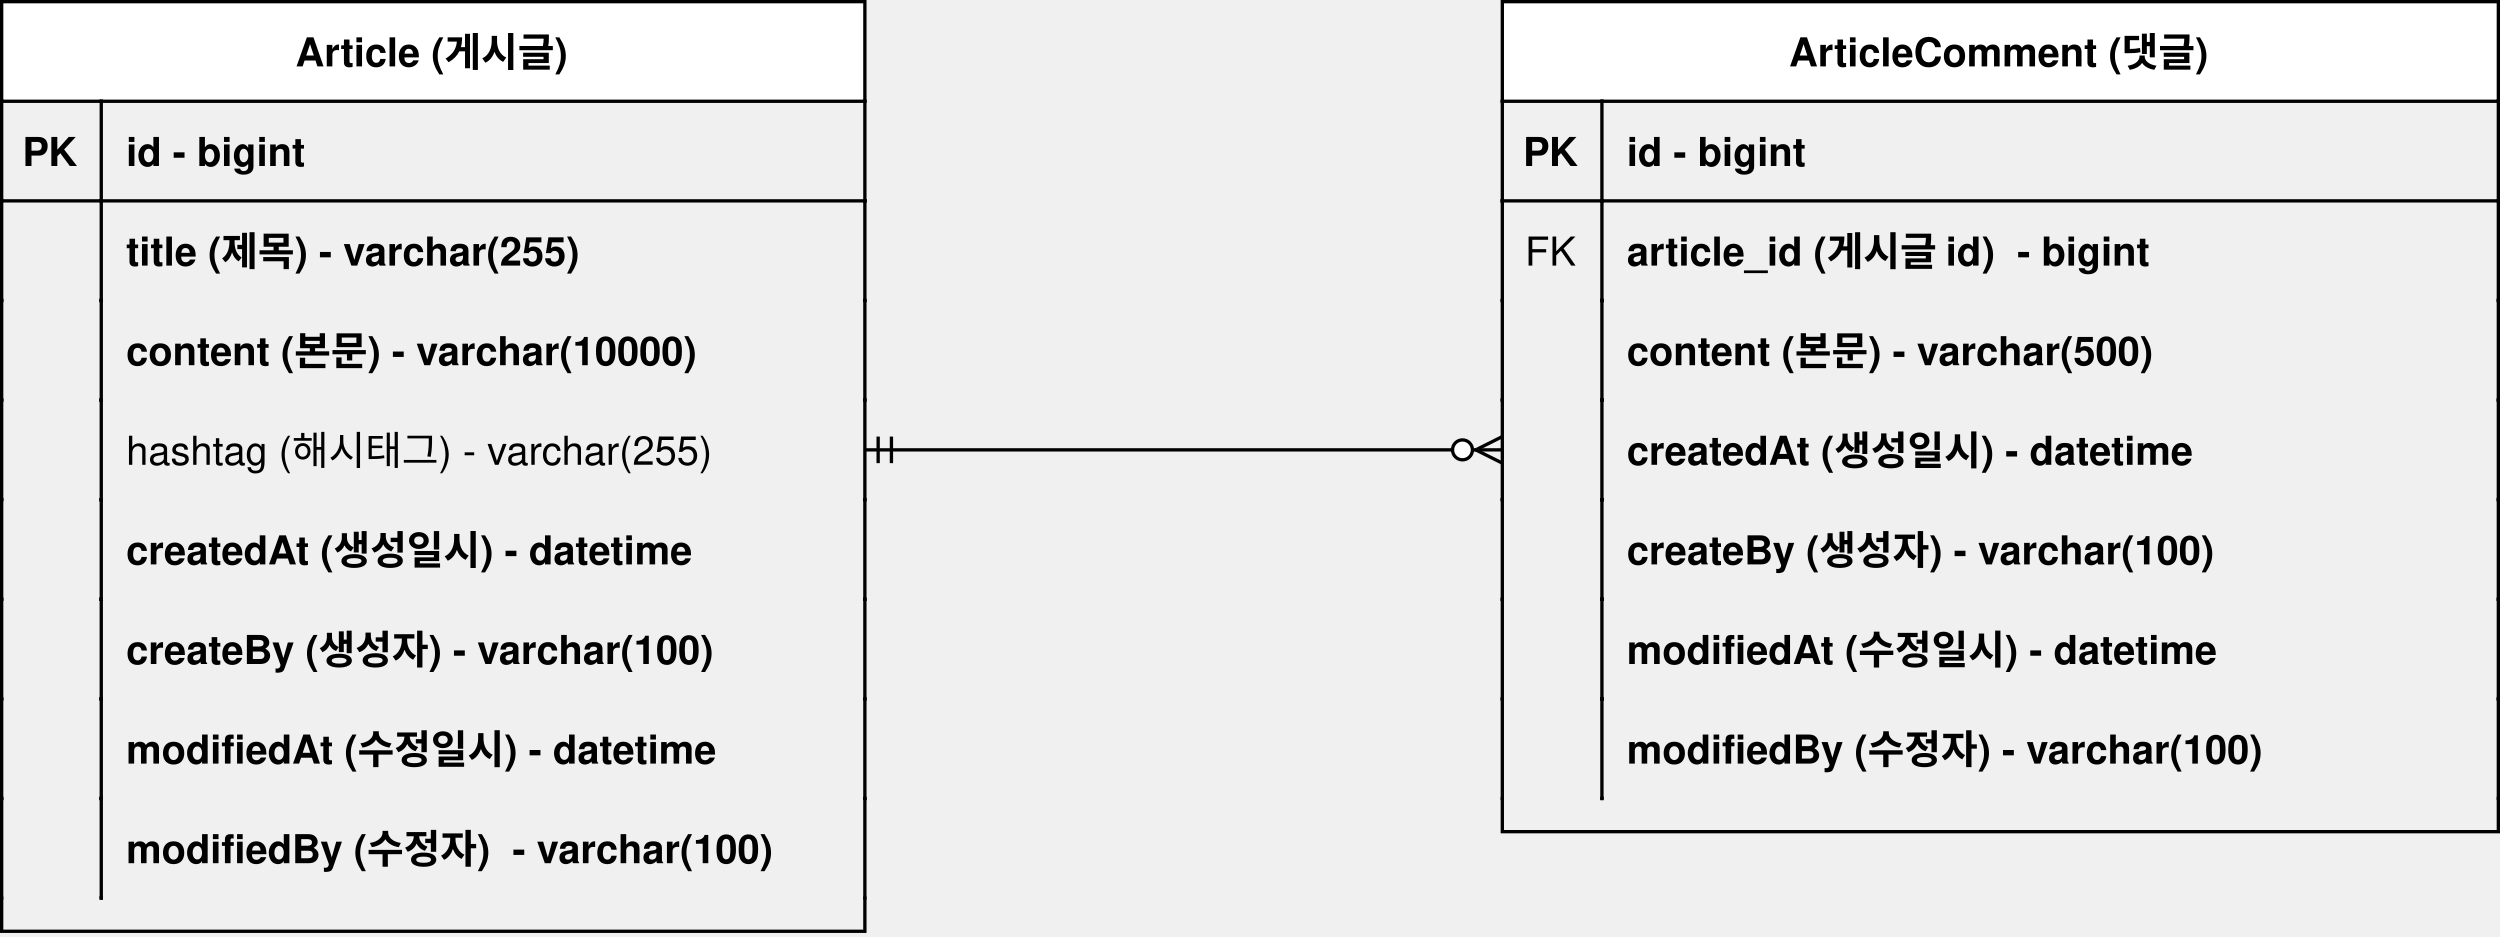
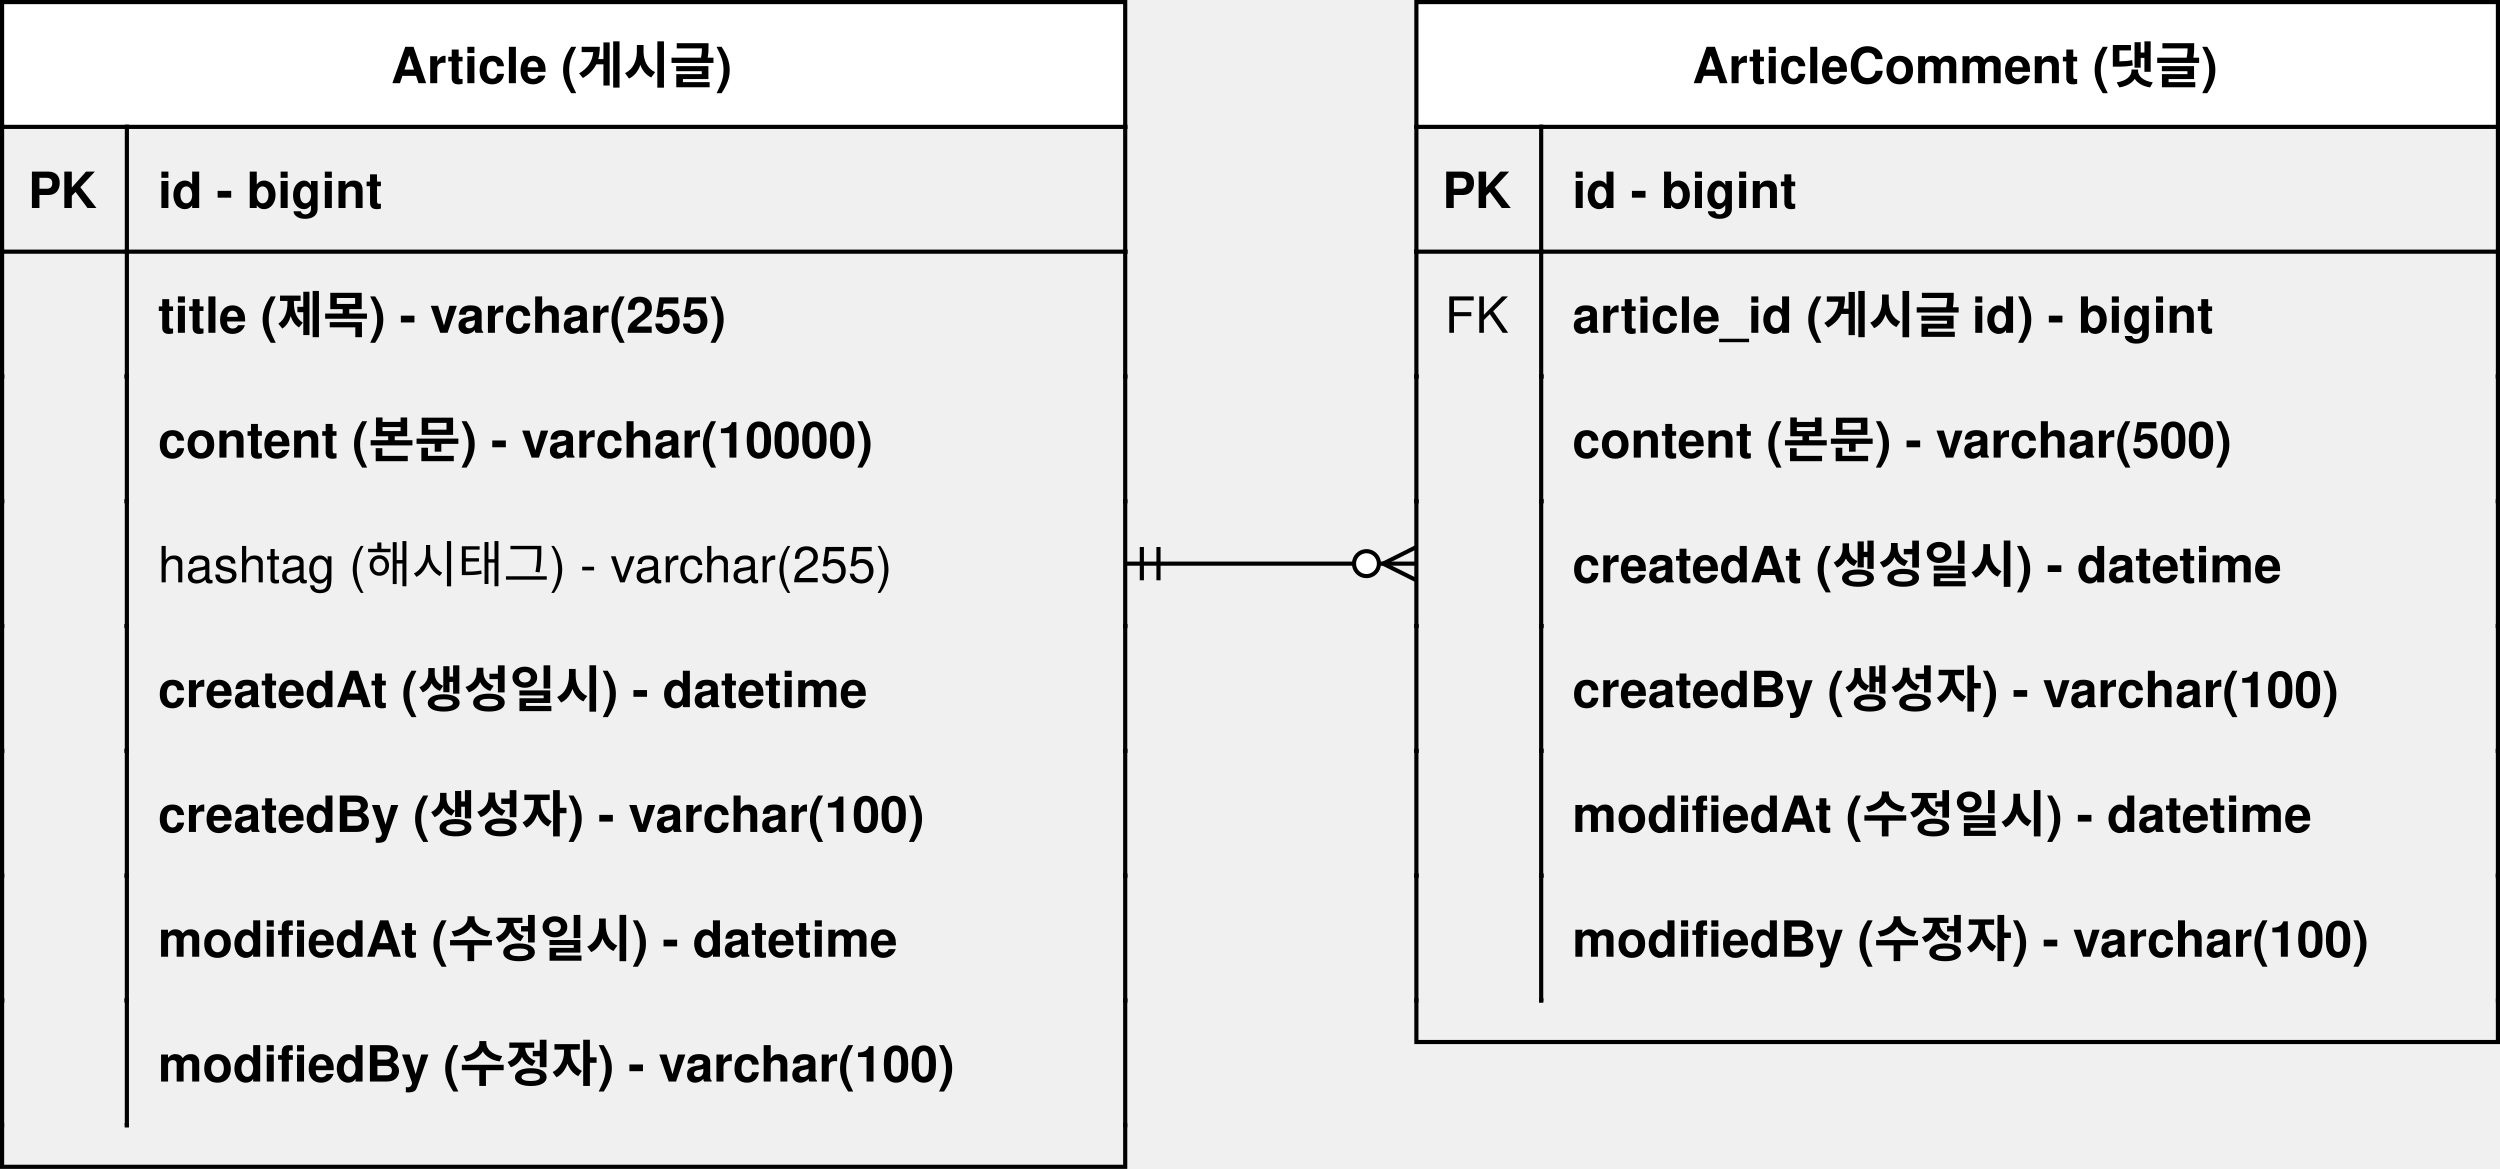
- <svg xmlns="http://www.w3.org/2000/svg" version="1.1" width="753px" height="282px" viewBox="-0.5 -0.5 753 282" content="&lt;mxfile host=&quot;app.diagrams.net&quot; modified=&quot;2022-10-15T13:24:13.836Z&quot; agent=&quot;5.0 (Windows NT 10.0; Win64; x64) AppleWebKit/537.36 (KHTML, like Gecko) Chrome/105.0.0.0 Safari/537.36&quot; etag=&quot;ftw4WMm5J3xxnxWWHRE6&quot; version=&quot;20.4.1&quot; type=&quot;github&quot;&gt;&lt;diagram id=&quot;R2lEEEUBdFMjLlhIrx00&quot; name=&quot;Page-1&quot;&gt;7Z1tb5s6FMc/jaXtRSsCISUvA0k3aa22m03a9mpyg0OsCzgy7prs018bbCBxkkFvHhpgyip8MAdyzh9++IBbYHnR6gOFy8Uj8VEITMNfAWsMTPPOGvCfwrDODD3DlpaAYl/aCsNX/AepjtL6jH2UbHRkhIQMLzeNMxLHaMY2bJBS8rLZbU7Czb0uYYA0w9cZDHXrd+yzRWZ1bKOwf0Q4WKg99wy5JoKqszQkC+iTlw0TWrF7EjN5iF8QjWCMYsbXPEL6L6LAniwYE990BMx7/pmL3rcBIUGI4BIntzMScfMs4V3u5zDCoYhzyZErHfHdWRNgeZQQli1FKw+FIlcqDdkx3e9Zm8eBCr8VNvj100fTp4/h8PHG/DxN1v740z830stvGD7L+I4owzMebNN4ByYj4JrA8cDEA44Lhl5qcYBjvJchZGuVFx7NpVhk8EmY3IRByqR8LIMbuCAYxDH/7ta4l7bDEC4TnHbPLAsc+g9wTZ6ZcqRa7hyvkD/N1CP6ciE9cGeiKZyLPHyVByNWwxAHMV+e8eCIPboUJfxYHmDCZA89fCoWiDK0KplkOD8gEiFG17yLXGtJ1chTSUnwpZClOZC2RUmSpiONUOosyD0X6eMLMoM1smlq2TycpqmQv7sgFP8RyQllMMupS9svOAq5fj8i6G+ZXJJeSNIU4DD0SEhEfmMSIy3FopNPyfIbpAFi0rAkWJ5vtss/PDKecWsDmx+rx9u9os0/ojtlHokTRrmUhA/EM/qCRFZdRpbSaYjmyj+VcRfLT4Qxfnruy//BE+TvolhviuJvKrBOJQJLE8GXT3tlwL8/wzCc8is1jIMwS1p64YZF0nZkdmes8/huB3777CQ8nPMwvfYusO+juHo+zMr5KCXAqhl/6ayISm1vMOSXnRgyfoI8x36iJTU/ztfnua/lmXc3jRv+/wkH4uy4bNLVJTjr6yZLOMNx8JBtOdhShX0uVWxdustn6XFV8lZkYndMqMQE44RMGFyaCYPqIjjPxQH5WPn7n0CwKyej6UC405LMMFN38h4YGekNvAtGIzAavpeo+A3pbAHpO9O299/TvxFg7FLJ5q3FsSXTOlo4HS0uTovhpWkxbC4tnMrJaDotVD2vlGVRocmqXe8EJ1xL1HoEMDy+sA2MnsH/tQYZ1XXTOmT09Bpix4xzM6NnXhoavRrFx2ujRq96PhqPDb28uIDJgsEgw8YYDG3g9ktPDMbAsdSjg7sdILnWkcfxtdM6dJi6mDp0nB0dVZ9bnQwdpl7Kbgw6col36DD1UvSMIr5Lf8RUkUqgYpwu9AE/l/gCb7rFA2gFD59vxnCErhEcrxl/1JBR+yhSo7rdUeRUFHEuThG9/t0cigwq56PxFNFL1BlF3PUBiEzA0MjY4ZlgVC5iXeXY41UIqa6h9iGkRsm7Q8iJEJK/Ynq5V6f0mnhzEDKsnI+mI8TSK9YR8fEcb4xEHDB01HNzuxuJvEJHrcOIVaMG3mHkVBjpXxwjNcqa14aRXOIdRiy9bKkwUhqL6BjJxiLpOARoz9RbMxypIaT2cUSvlMppOR6JotIrGg6Xk9VNyimrpO9IYe2flWMZO9Kcdzw+Drr6ZLW7ghrTcqzq73Dun5ezUwenuyvQ65NNmphjdSXKPBR6ibK9U3Nq6OIA5++Oy/kq7s4hlK7sePTxYn0y7Jidc14yqAFrSQb3lybDEUeMXeExT7ReeITZff2vFBCHZtynvjeHjdfBkqMNGI9SeGwmSPpd4fENgGTHxJ0zg6TBhcdc4h1G+nrhsdbUHbtFZcYasmkfNbrZnm+AGrum7pwZGw2e8NnvZnzm0953zPjs3r8+uoxahxG7mwD6FjBS9UHXyTBi1xiEXhtG7OrPIRuPEX2QWesF7Ha+7lBDQO0DSI35fx1ATgaQHTN4zgyQGr+r7uoA0q+cj8YDRH8fpnv9ujJHquuofRypMQOw48ipOLJrGs+ZOVKjrnl1HLmrnI/Gc0QvW9Z4/7rFQ5HqEmodQgYVahjID5CKOY80ZuspCiHDJJ4Ua7LMZAzpmYIyLArl6Y9ifyT+EgZvTqZ/ECXfyCOM14o8xboIxv7nVEpUfGOk6MP3Stc/yo2fonFrq+Z4VV45VohCK8x+qIPgy6WteKvYSDTUNrqopM4S8kxn6EAs1W8+Yop3+zqq4qoIbNUrWm8XUXIjTRPyG20c8AFVfiHpizRK76bys95qKxfZd5dbFSrUHFlbjnrbjrLYaI7+LmfeLP50SNa9+Hsv1uQ/&lt;/diagram&gt;&lt;/mxfile&gt;" resource="https://app.diagrams.net/#HIamAnjaehyun%2Ffastcampus-project-board%2Ffeature%252F%252311-db%2Fdocument%2Fproject-board-erd.svg">
+ <svg xmlns="http://www.w3.org/2000/svg" version="1.1" width="601px" height="281px" viewBox="-0.5 -0.5 601 281" content="&lt;mxfile host=&quot;app.diagrams.net&quot; modified=&quot;2022-06-10T20:19:47.176Z&quot; agent=&quot;5.0 (Macintosh; Intel Mac OS X 10_15_7) AppleWebKit/537.36 (KHTML, like Gecko) Chrome/102.0.0.0 Safari/537.36&quot; etag=&quot;6nq5_vmQVdwNvFOM3YRr&quot; version=&quot;19.0.2&quot; type=&quot;github&quot;&gt;&lt;diagram id=&quot;nw2AT35q7KIKT2sMorP4&quot; name=&quot;Page-1&quot;&gt;7Z1dc5s4FIZ/DTPtRTp8GH9cGuy2M013u06n273aUYxsaxaQR1YSO79+JZAAW9iF1MExKJNM0EHIcM4LDzpI2HD8aPuJgPXqKw5gaNhmsDWciWHbVs/us3/cskstQ9NKDUuCAlEpN9yhZyiMprA+oABu9ipSjEOK1vvGOY5jOKd7NkAIftqvtsDh/qeuwRIqhrs5CFXr3yigK3EU9iC3f4ZouZKfbPVH6ZoIyMriSDYrEOCngsmZGo5PMKbpUrT1YcidJ/2SbvfxyNpsxwiMaZUNPv9388f8+ceX9e14Gsz69Mtfg5sbN23lEYQP4oDHhKI5O3rbfGdMx4ZnG0PfmPrG0DNGfmIZGkPzvTgmupOOYoe35osU3HOTt6GAUBFPx2QGFiEKUAwJM1hJOQzBeoOS6qllhcLgFuzwA5UNyZK3QFsYzNJw8rossresMV7kjS9Y43diZ/hqEKJlzJbnzDn8Ez0CN2xfbsGGihqq+4RHHyGhcFswCXd+gjiClOxYFbnWFKHdSbWL8lOuFHsgbKuCSthZIBQq1LnM2s4DyBZEDGvEs6/E83SgZlyR3goT9MzDEwp3FoOXlJ9QFIKYSR0EByYPJ6d2EgQUhj4OMY9wjGOoBJlXCghefwdkCakwrDGKaeIH12O/zDO++cE1XLavPitbeZn98uqE+jjeUMLExNuALKZPkMfVo3gtGg3hQrZPhN/58j2mFEdHFXDyFPm1LIQMnIoqcF5LBANFBN++HJUBO36KQDhjF08QL8M0aMm1FORBK4lsqa8z/x46/vD8xMydizC5HK5QEMC4ejz6leNRCIBT0/+isdwrtVsDIbvwxICyE+QhDjZKULP9fHmch0qcWXXbvGF/92jJz47LBl1ehNO63mYN5ihe3qZb9g9U4Taliu3xs7R3VpVUaq4BmYw0EyoxwXxFJvQvzQR5P11FBc1cHWCAZHu/SYRR5Wi0nQiWpUSZIirv5n1jbCY38Z4xHhvj0XsBi0dA5itA3tmue/y+/o0go0wm+zcX59ZM53hh2RoYFwfG6OLAcNoLjEzhmhhWTwkzT9Rw/yXM8AzP4SkfzgyfLRwywzLZT2eoUUM43cOGmkvU2GgaG5Z9cW7USEFeHTeqx6P13FCTjCuwWVGwTLkxMUau4fUKTw4mxtCRjxAGJSS51t7H+bXTOXTYardVo6NxdLiXRoeMehvRUePpYtvRYas9yzmB7CODMZWJKo6KSbLQM9i5xBZY0csfREt4BGwziiJ4jeB4SQek/kPqDlFE7cpqijROkeHFKVKjH3p1FOlVjkfrKaL2MwVFvN0JikyNkVmSw7rKnseLAFJdQd0DiNqn1QBpGiDZyM/LAUQdV9MegAwqx6P1AFHHxUQ4QAu01w8ZGqOhfHLu6n7IC3TUOYzIj9QYuSRGqo7FfjWMODWSmteGkUziGiOOmrSUGCl0RFSMdL0jUkNC3SOImiEV03J8HEWFsRlDJiRHT8opqqQnY3hqUk6/JM62+2ok0InJajcENWblZKfIb03LKdPB690QqInJNs3LcXRuMnOFmpvs7sycGro4Afrz6uTNCEVnHM/eVaxPhrLJOc2SQc04frw0Gc7YWdQ5x8wVas4RpDf2/yaAODXlPmlb9hivgyJn6yueJdvYToTI7o1GyCURUjZdp1GE9FqcbcwkrgHSU7ONtabruB3KMNaQTfeooV8U8waoUTpbp1ls1OiAXh029JtiMleoHUw95Pr8MuoeRvS7Zd4CRspm7jSKEbkDrcSIfr1MFma1k6nHXJ9VQZ0jiKt2aDVBmidI2aydZgnS4tfNZBrXBHHVoTB60HVVjtTQUfc4ot8+8wY4Ujp5p1mOtPj1M65+/UzmCjVvqUddn1dC3UNIhWQWDJZQ+px5GtHdDIaAIhxP8zVpZFKGWDanDI1CcfrDOBjzr6VgxensGRL8HX8F8U6SJ18XgTj4M5ES4UcMJX3gFtGfsjG2/A+3f3BFabItVJtIPLE9JbufxUJhK17MN0tKcjtVVEJnG/xA5vCEL+Xbjqjk3bGKMrvKHVv1ipZ970JRMJmRJAF5hHs7fEKV33AykkbqPftuBoE01z5QYnrsYqtchUpDzkFDvcOGUt8oDf1azqyYf21IWj3/8hVn+j8=&lt;/diagram&gt;&lt;/mxfile&gt;" resource="https://app.diagrams.net/#Hdjkeh%2Ffastcampus-project-board%2Ffeature%252F%252310-db%2Fdocument%2Fproject-board-erd.svg">
  <defs>
    <clipPath id="mx-clip-0-30-30-30-0">
      <rect x="0" y="30" width="30" height="30" />
    </clipPath>
-     <clipPath id="mx-clip-36-30-224-30-0">
-       <rect x="36" y="30" width="224" height="30" />
+     <clipPath id="mx-clip-36-30-234-30-0">
+       <rect x="36" y="30" width="234" height="30" />
    </clipPath>
-     <clipPath id="mx-clip-36-60-224-30-0">
-       <rect x="36" y="60" width="224" height="30" />
+     <clipPath id="mx-clip-36-60-234-30-0">
+       <rect x="36" y="60" width="234" height="30" />
    </clipPath>
-     <clipPath id="mx-clip-36-90-224-30-0">
-       <rect x="36" y="90" width="224" height="30" />
+     <clipPath id="mx-clip-36-90-234-30-0">
+       <rect x="36" y="90" width="234" height="30" />
    </clipPath>
-     <clipPath id="mx-clip-36-120-224-30-0">
-       <rect x="36" y="120" width="224" height="30" />
+     <clipPath id="mx-clip-36-120-234-30-0">
+       <rect x="36" y="120" width="234" height="30" />
    </clipPath>
-     <clipPath id="mx-clip-36-150-224-30-0">
-       <rect x="36" y="150" width="224" height="30" />
+     <clipPath id="mx-clip-36-150-234-30-0">
+       <rect x="36" y="150" width="234" height="30" />
    </clipPath>
-     <clipPath id="mx-clip-36-180-224-30-0">
-       <rect x="36" y="180" width="224" height="30" />
+     <clipPath id="mx-clip-36-180-234-30-0">
+       <rect x="36" y="180" width="234" height="30" />
    </clipPath>
-     <clipPath id="mx-clip-36-210-224-30-0">
-       <rect x="36" y="210" width="224" height="30" />
+     <clipPath id="mx-clip-36-210-234-30-0">
+       <rect x="36" y="210" width="234" height="30" />
    </clipPath>
-     <clipPath id="mx-clip-36-240-224-30-0">
-       <rect x="36" y="240" width="224" height="30" />
+     <clipPath id="mx-clip-36-240-234-30-0">
+       <rect x="36" y="240" width="234" height="30" />
    </clipPath>
-     <clipPath id="mx-clip-452-30-30-30-0">
-       <rect x="452" y="30" width="30" height="30" />
+     <clipPath id="mx-clip-340-30-30-30-0">
+       <rect x="340" y="30" width="30" height="30" />
    </clipPath>
-     <clipPath id="mx-clip-488-30-264-30-0">
-       <rect x="488" y="30" width="264" height="30" />
+     <clipPath id="mx-clip-376-30-224-30-0">
+       <rect x="376" y="30" width="224" height="30" />
    </clipPath>
-     <clipPath id="mx-clip-452-60-30-30-0">
-       <rect x="452" y="60" width="30" height="30" />
+     <clipPath id="mx-clip-340-60-30-30-0">
+       <rect x="340" y="60" width="30" height="30" />
    </clipPath>
-     <clipPath id="mx-clip-488-60-264-30-0">
-       <rect x="488" y="60" width="264" height="30" />
+     <clipPath id="mx-clip-376-60-224-30-0">
+       <rect x="376" y="60" width="224" height="30" />
    </clipPath>
-     <clipPath id="mx-clip-488-90-264-30-0">
-       <rect x="488" y="90" width="264" height="30" />
+     <clipPath id="mx-clip-376-90-224-30-0">
+       <rect x="376" y="90" width="224" height="30" />
    </clipPath>
-     <clipPath id="mx-clip-488-120-264-30-0">
-       <rect x="488" y="120" width="264" height="30" />
+     <clipPath id="mx-clip-376-120-224-30-0">
+       <rect x="376" y="120" width="224" height="30" />
    </clipPath>
-     <clipPath id="mx-clip-488-150-264-30-0">
-       <rect x="488" y="150" width="264" height="30" />
+     <clipPath id="mx-clip-376-150-224-30-0">
+       <rect x="376" y="150" width="224" height="30" />
    </clipPath>
-     <clipPath id="mx-clip-488-180-264-30-0">
-       <rect x="488" y="180" width="264" height="30" />
+     <clipPath id="mx-clip-376-180-224-30-0">
+       <rect x="376" y="180" width="224" height="30" />
    </clipPath>
-     <clipPath id="mx-clip-488-210-264-30-0">
-       <rect x="488" y="210" width="264" height="30" />
+     <clipPath id="mx-clip-376-210-224-30-0">
+       <rect x="376" y="210" width="224" height="30" />
    </clipPath>
  </defs>
  <g>
-     <path d="M 0 30 L 0 0 L 260 0 L 260 30" fill="rgb(255, 255, 255)" stroke="rgb(0, 0, 0)" stroke-miterlimit="10" pointer-events="all" />
-     <path d="M 0 30 L 0 280 L 260 280 L 260 30" fill="none" stroke="rgb(0, 0, 0)" stroke-miterlimit="10" pointer-events="none" />
-     <path d="M 0 30 L 260 30" fill="none" stroke="rgb(0, 0, 0)" stroke-miterlimit="10" pointer-events="none" />
+     <path d="M 0 30 L 0 0 L 270 0 L 270 30" fill="rgb(255, 255, 255)" stroke="rgb(0, 0, 0)" stroke-miterlimit="10" pointer-events="all" />
+     <path d="M 0 30 L 0 280 L 270 280 L 270 30" fill="none" stroke="rgb(0, 0, 0)" stroke-miterlimit="10" pointer-events="none" />
+     <path d="M 0 30 L 270 30" fill="none" stroke="rgb(0, 0, 0)" stroke-miterlimit="10" pointer-events="none" />
    <path d="M 30 30 L 30 60 L 30 90 L 30 120 L 30 150 L 30 180 L 30 210 L 30 240 L 30 270" fill="none" stroke="rgb(0, 0, 0)" stroke-miterlimit="10" pointer-events="none" />
    <g fill="rgb(0, 0, 0)" font-family="Helvetica" font-weight="bold" pointer-events="none" text-anchor="middle" font-size="12px">
-       <text x="129.5" y="19.5">Article (게시글)</text>
+       <text x="134.5" y="19.5">Article (게시글)</text>
    </g>
-     <path d="M 0 30 M 260 30 M 260 60 L 0 60" fill="none" stroke="rgb(0, 0, 0)" stroke-linecap="square" stroke-miterlimit="10" pointer-events="none" />
+     <path d="M 0 30 M 270 30 M 270 60 L 0 60" fill="none" stroke="rgb(0, 0, 0)" stroke-linecap="square" stroke-miterlimit="10" pointer-events="none" />
    <path d="M 0 30 M 30 30 M 30 60 M 0 60" fill="none" stroke="rgb(0, 0, 0)" stroke-linecap="square" stroke-miterlimit="10" pointer-events="none" />
    <g fill="rgb(0, 0, 0)" font-family="Helvetica" font-weight="bold" pointer-events="none" clip-path="url(#mx-clip-0-30-30-30-0)" text-anchor="middle" font-size="12px">
      <text x="14.5" y="49.5">PK</text>
    </g>
-     <path d="M 30 30 M 260 30 M 260 60 M 30 60" fill="none" stroke="rgb(0, 0, 0)" stroke-linecap="square" stroke-miterlimit="10" pointer-events="none" />
-     <g fill="rgb(0, 0, 0)" font-family="Helvetica" font-weight="bold" text-decoration="underline" pointer-events="none" clip-path="url(#mx-clip-36-30-224-30-0)" font-size="12px">
+     <path d="M 30 30 M 270 30 M 270 60 M 30 60" fill="none" stroke="rgb(0, 0, 0)" stroke-linecap="square" stroke-miterlimit="10" pointer-events="none" />
+     <g fill="rgb(0, 0, 0)" font-family="Helvetica" font-weight="bold" text-decoration="underline" pointer-events="none" clip-path="url(#mx-clip-36-30-234-30-0)" font-size="12px">
      <text x="37.5" y="49.5">id - bigint</text>
    </g>
    <path d="M 0 60 M 30 60 M 30 90 M 0 90" fill="none" stroke="rgb(0, 0, 0)" stroke-linecap="square" stroke-miterlimit="10" pointer-events="none" />
-     <path d="M 30 60 M 260 60 M 260 90 M 30 90" fill="none" stroke="rgb(0, 0, 0)" stroke-linecap="square" stroke-miterlimit="10" pointer-events="none" />
-     <g fill="rgb(0, 0, 0)" font-family="Helvetica" font-weight="bold" pointer-events="none" clip-path="url(#mx-clip-36-60-224-30-0)" font-size="12px">
+     <path d="M 30 60 M 270 60 M 270 90 M 30 90" fill="none" stroke="rgb(0, 0, 0)" stroke-linecap="square" stroke-miterlimit="10" pointer-events="none" />
+     <g fill="rgb(0, 0, 0)" font-family="Helvetica" font-weight="bold" pointer-events="none" clip-path="url(#mx-clip-36-60-234-30-0)" font-size="12px">
      <text x="37.5" y="79.5">title (제목) - varchar(255)</text>
    </g>
    <path d="M 0 90 M 30 90 M 30 120 M 0 120" fill="none" stroke="rgb(0, 0, 0)" stroke-linecap="square" stroke-miterlimit="10" pointer-events="none" />
-     <path d="M 30 90 M 260 90 M 260 120 M 30 120" fill="none" stroke="rgb(0, 0, 0)" stroke-linecap="square" stroke-miterlimit="10" pointer-events="none" />
-     <g fill="rgb(0, 0, 0)" font-family="Helvetica" font-weight="bold" pointer-events="none" clip-path="url(#mx-clip-36-90-224-30-0)" font-size="12px">
+     <path d="M 30 90 M 270 90 M 270 120 M 30 120" fill="none" stroke="rgb(0, 0, 0)" stroke-linecap="square" stroke-miterlimit="10" pointer-events="none" />
+     <g fill="rgb(0, 0, 0)" font-family="Helvetica" font-weight="bold" pointer-events="none" clip-path="url(#mx-clip-36-90-234-30-0)" font-size="12px">
      <text x="37.5" y="109.5">content (본문) - varchar(10000)</text>
    </g>
    <path d="M 0 120 M 30 120 M 30 150 M 0 150" fill="none" stroke="rgb(0, 0, 0)" stroke-linecap="square" stroke-miterlimit="10" pointer-events="none" />
-     <path d="M 30 120 M 260 120 M 260 150 M 30 150" fill="none" stroke="rgb(0, 0, 0)" stroke-linecap="square" stroke-miterlimit="10" pointer-events="none" />
-     <g fill="rgb(0, 0, 0)" font-family="Helvetica" pointer-events="none" clip-path="url(#mx-clip-36-120-224-30-0)" font-size="12px">
+     <path d="M 30 120 M 270 120 M 270 150 M 30 150" fill="none" stroke="rgb(0, 0, 0)" stroke-linecap="square" stroke-miterlimit="10" pointer-events="none" />
+     <g fill="rgb(0, 0, 0)" font-family="Helvetica" pointer-events="none" clip-path="url(#mx-clip-36-120-234-30-0)" font-size="12px">
      <text x="37.5" y="139.5">hashtag (해시태그) - varchar(255)</text>
    </g>
    <path d="M 0 150 M 30 150 M 30 180 M 0 180" fill="none" stroke="rgb(0, 0, 0)" stroke-linecap="square" stroke-miterlimit="10" pointer-events="none" />
-     <path d="M 30 150 M 260 150 M 260 180 M 30 180" fill="none" stroke="rgb(0, 0, 0)" stroke-linecap="square" stroke-miterlimit="10" pointer-events="none" />
-     <g fill="rgb(0, 0, 0)" font-family="Helvetica" font-weight="bold" pointer-events="none" clip-path="url(#mx-clip-36-150-224-30-0)" font-size="12px">
+     <path d="M 30 150 M 270 150 M 270 180 M 30 180" fill="none" stroke="rgb(0, 0, 0)" stroke-linecap="square" stroke-miterlimit="10" pointer-events="none" />
+     <g fill="rgb(0, 0, 0)" font-family="Helvetica" font-weight="bold" pointer-events="none" clip-path="url(#mx-clip-36-150-234-30-0)" font-size="12px">
      <text x="37.5" y="169.5">createdAt (생성일시) - datetime</text>
    </g>
    <path d="M 0 180 M 30 180 M 30 210 M 0 210" fill="none" stroke="rgb(0, 0, 0)" stroke-linecap="square" stroke-miterlimit="10" pointer-events="none" />
-     <path d="M 30 180 M 260 180 M 260 210 M 30 210" fill="none" stroke="rgb(0, 0, 0)" stroke-linecap="square" stroke-miterlimit="10" pointer-events="none" />
-     <g fill="rgb(0, 0, 0)" font-family="Helvetica" font-weight="bold" pointer-events="none" clip-path="url(#mx-clip-36-180-224-30-0)" font-size="12px">
-       <text x="37.5" y="199.5">createBy (생성자) - varchar(100)</text>
+     <path d="M 30 180 M 270 180 M 270 210 M 30 210" fill="none" stroke="rgb(0, 0, 0)" stroke-linecap="square" stroke-miterlimit="10" pointer-events="none" />
+     <g fill="rgb(0, 0, 0)" font-family="Helvetica" font-weight="bold" pointer-events="none" clip-path="url(#mx-clip-36-180-234-30-0)" font-size="12px">
+       <text x="37.5" y="199.5">createdBy (생성자) - varchar(100)</text>
    </g>
    <path d="M 0 210 M 30 210 M 30 240 M 0 240" fill="none" stroke="rgb(0, 0, 0)" stroke-linecap="square" stroke-miterlimit="10" pointer-events="none" />
-     <path d="M 30 210 M 260 210 M 260 240 M 30 240" fill="none" stroke="rgb(0, 0, 0)" stroke-linecap="square" stroke-miterlimit="10" pointer-events="none" />
-     <g fill="rgb(0, 0, 0)" font-family="Helvetica" font-weight="bold" pointer-events="none" clip-path="url(#mx-clip-36-210-224-30-0)" font-size="12px">
+     <path d="M 30 210 M 270 210 M 270 240 M 30 240" fill="none" stroke="rgb(0, 0, 0)" stroke-linecap="square" stroke-miterlimit="10" pointer-events="none" />
+     <g fill="rgb(0, 0, 0)" font-family="Helvetica" font-weight="bold" pointer-events="none" clip-path="url(#mx-clip-36-210-234-30-0)" font-size="12px">
      <text x="37.5" y="229.5">modifiedAt (수정일시) - datetime</text>
    </g>
    <path d="M 0 240 M 30 240 M 30 270 M 0 270" fill="none" stroke="rgb(0, 0, 0)" stroke-linecap="square" stroke-miterlimit="10" pointer-events="none" />
-     <path d="M 30 240 M 260 240 M 260 270 M 30 270" fill="none" stroke="rgb(0, 0, 0)" stroke-linecap="square" stroke-miterlimit="10" pointer-events="none" />
-     <g fill="rgb(0, 0, 0)" font-family="Helvetica" font-weight="bold" pointer-events="none" clip-path="url(#mx-clip-36-240-224-30-0)" font-size="12px">
-       <text x="37.5" y="259.5">modifiedBy (수정자)  - varchar(100)</text>
+     <path d="M 30 240 M 270 240 M 270 270 M 30 270" fill="none" stroke="rgb(0, 0, 0)" stroke-linecap="square" stroke-miterlimit="10" pointer-events="none" />
+     <g fill="rgb(0, 0, 0)" font-family="Helvetica" font-weight="bold" pointer-events="none" clip-path="url(#mx-clip-36-240-234-30-0)" font-size="12px">
+       <text x="37.5" y="259.5">modifiedBy (수정자) - varchar(100)</text>
    </g>
-     <path d="M 452 30 L 452 0 L 752 0 L 752 30" fill="rgb(255, 255, 255)" stroke="rgb(0, 0, 0)" stroke-miterlimit="10" pointer-events="none" />
-     <path d="M 452 30 L 452 250 L 752 250 L 752 30" fill="none" stroke="rgb(0, 0, 0)" stroke-miterlimit="10" pointer-events="none" />
-     <path d="M 452 30 L 752 30" fill="none" stroke="rgb(0, 0, 0)" stroke-miterlimit="10" pointer-events="none" />
-     <path d="M 482 30 L 482 60 L 482 90 L 482 120 L 482 150 L 482 180 L 482 210 L 482 240" fill="none" stroke="rgb(0, 0, 0)" stroke-miterlimit="10" pointer-events="none" />
+     <path d="M 340 30 L 340 0 L 600 0 L 600 30" fill="rgb(255, 255, 255)" stroke="rgb(0, 0, 0)" stroke-miterlimit="10" pointer-events="none" />
+     <path d="M 340 30 L 340 250 L 600 250 L 600 30" fill="none" stroke="rgb(0, 0, 0)" stroke-miterlimit="10" pointer-events="none" />
+     <path d="M 340 30 L 600 30" fill="none" stroke="rgb(0, 0, 0)" stroke-miterlimit="10" pointer-events="none" />
+     <path d="M 370 30 L 370 60 L 370 90 L 370 120 L 370 150 L 370 180 L 370 210 L 370 240" fill="none" stroke="rgb(0, 0, 0)" stroke-miterlimit="10" pointer-events="none" />
    <g fill="rgb(0, 0, 0)" font-family="Helvetica" font-weight="bold" pointer-events="none" text-anchor="middle" font-size="12px">
-       <text x="601.5" y="19.5">ArticleComment (댓글)</text>
+       <text x="469.5" y="19.5">ArticleComment (댓글)</text>
    </g>
-     <path d="M 452 30 M 752 30 M 752 60 L 452 60" fill="none" stroke="rgb(0, 0, 0)" stroke-linecap="square" stroke-miterlimit="10" pointer-events="none" />
-     <path d="M 452 30 M 482 30 M 482 60 M 452 60" fill="none" stroke="rgb(0, 0, 0)" stroke-linecap="square" stroke-miterlimit="10" pointer-events="none" />
-     <g fill="rgb(0, 0, 0)" font-family="Helvetica" font-weight="bold" pointer-events="none" clip-path="url(#mx-clip-452-30-30-30-0)" text-anchor="middle" font-size="12px">
-       <text x="466.5" y="49.5">PK</text>
+     <path d="M 340 30 M 600 30 M 600 60 L 340 60" fill="none" stroke="rgb(0, 0, 0)" stroke-linecap="square" stroke-miterlimit="10" pointer-events="none" />
+     <path d="M 340 30 M 370 30 M 370 60 M 340 60" fill="none" stroke="rgb(0, 0, 0)" stroke-linecap="square" stroke-miterlimit="10" pointer-events="none" />
+     <g fill="rgb(0, 0, 0)" font-family="Helvetica" font-weight="bold" pointer-events="none" clip-path="url(#mx-clip-340-30-30-30-0)" text-anchor="middle" font-size="12px">
+       <text x="354.5" y="49.5">PK</text>
    </g>
-     <path d="M 482 30 M 752 30 M 752 60 M 482 60" fill="none" stroke="rgb(0, 0, 0)" stroke-linecap="square" stroke-miterlimit="10" pointer-events="none" />
-     <g fill="rgb(0, 0, 0)" font-family="Helvetica" font-weight="bold" text-decoration="underline" pointer-events="none" clip-path="url(#mx-clip-488-30-264-30-0)" font-size="12px">
-       <text x="489.5" y="49.5">id - bigint</text>
+     <path d="M 370 30 M 600 30 M 600 60 M 370 60" fill="none" stroke="rgb(0, 0, 0)" stroke-linecap="square" stroke-miterlimit="10" pointer-events="none" />
+     <g fill="rgb(0, 0, 0)" font-family="Helvetica" font-weight="bold" text-decoration="underline" pointer-events="none" clip-path="url(#mx-clip-376-30-224-30-0)" font-size="12px">
+       <text x="377.5" y="49.5">id - bigint</text>
    </g>
-     <path d="M 452 60 M 482 60 M 482 90 M 452 90" fill="none" stroke="rgb(0, 0, 0)" stroke-linecap="square" stroke-miterlimit="10" pointer-events="none" />
-     <g fill="rgb(0, 0, 0)" font-family="Helvetica" pointer-events="none" clip-path="url(#mx-clip-452-60-30-30-0)" text-anchor="middle" font-size="12px">
-       <text x="466.5" y="79.5">FK</text>
+     <path d="M 340 60 M 370 60 M 370 90 M 340 90" fill="none" stroke="rgb(0, 0, 0)" stroke-linecap="square" stroke-miterlimit="10" pointer-events="none" />
+     <g fill="rgb(0, 0, 0)" font-family="Helvetica" pointer-events="none" clip-path="url(#mx-clip-340-60-30-30-0)" text-anchor="middle" font-size="12px">
+       <text x="354.5" y="79.5">FK</text>
    </g>
-     <path d="M 482 60 M 752 60 M 752 90 M 482 90" fill="none" stroke="rgb(0, 0, 0)" stroke-linecap="square" stroke-miterlimit="10" pointer-events="none" />
-     <g fill="rgb(0, 0, 0)" font-family="Helvetica" font-weight="bold" pointer-events="none" clip-path="url(#mx-clip-488-60-264-30-0)" font-size="12px">
-       <text x="489.5" y="79.5">article_id (게시글 id)  - bigint</text>
+     <path d="M 370 60 M 600 60 M 600 90 M 370 90" fill="none" stroke="rgb(0, 0, 0)" stroke-linecap="square" stroke-miterlimit="10" pointer-events="none" />
+     <g fill="rgb(0, 0, 0)" font-family="Helvetica" font-weight="bold" pointer-events="none" clip-path="url(#mx-clip-376-60-224-30-0)" font-size="12px">
+       <text x="377.5" y="79.5">article_id (게시글 id) - bigint</text>
    </g>
-     <path d="M 452 90 M 482 90 M 482 120 M 452 120" fill="none" stroke="rgb(0, 0, 0)" stroke-linecap="square" stroke-miterlimit="10" pointer-events="none" />
-     <path d="M 482 90 M 752 90 M 752 120 M 482 120" fill="none" stroke="rgb(0, 0, 0)" stroke-linecap="square" stroke-miterlimit="10" pointer-events="none" />
-     <g fill="rgb(0, 0, 0)" font-family="Helvetica" font-weight="bold" pointer-events="none" clip-path="url(#mx-clip-488-90-264-30-0)" font-size="12px">
-       <text x="489.5" y="109.5">content (본문) - varchar(500)</text>
+     <path d="M 340 90 M 370 90 M 370 120 M 340 120" fill="none" stroke="rgb(0, 0, 0)" stroke-linecap="square" stroke-miterlimit="10" pointer-events="none" />
+     <path d="M 370 90 M 600 90 M 600 120 M 370 120" fill="none" stroke="rgb(0, 0, 0)" stroke-linecap="square" stroke-miterlimit="10" pointer-events="none" />
+     <g fill="rgb(0, 0, 0)" font-family="Helvetica" font-weight="bold" pointer-events="none" clip-path="url(#mx-clip-376-90-224-30-0)" font-size="12px">
+       <text x="377.5" y="109.5">content (본문) - varchar(500)</text>
    </g>
-     <path d="M 452 120 M 482 120 M 482 150 M 452 150" fill="none" stroke="rgb(0, 0, 0)" stroke-linecap="square" stroke-miterlimit="10" pointer-events="none" />
-     <path d="M 482 120 M 752 120 M 752 150 M 482 150" fill="none" stroke="rgb(0, 0, 0)" stroke-linecap="square" stroke-miterlimit="10" pointer-events="none" />
-     <g fill="rgb(0, 0, 0)" font-family="Helvetica" font-weight="bold" pointer-events="none" clip-path="url(#mx-clip-488-120-264-30-0)" font-size="12px">
-       <text x="489.5" y="139.5">createdAt (생성일시) - datetime</text>
+     <path d="M 340 120 M 370 120 M 370 150 M 340 150" fill="none" stroke="rgb(0, 0, 0)" stroke-linecap="square" stroke-miterlimit="10" pointer-events="none" />
+     <path d="M 370 120 M 600 120 M 600 150 M 370 150" fill="none" stroke="rgb(0, 0, 0)" stroke-linecap="square" stroke-miterlimit="10" pointer-events="none" />
+     <g fill="rgb(0, 0, 0)" font-family="Helvetica" font-weight="bold" pointer-events="none" clip-path="url(#mx-clip-376-120-224-30-0)" font-size="12px">
+       <text x="377.5" y="139.5">createdAt (생성일시) - datetime</text>
    </g>
-     <path d="M 452 150 M 482 150 M 482 180 M 452 180" fill="none" stroke="rgb(0, 0, 0)" stroke-linecap="square" stroke-miterlimit="10" pointer-events="none" />
-     <path d="M 482 150 M 752 150 M 752 180 M 482 180" fill="none" stroke="rgb(0, 0, 0)" stroke-linecap="square" stroke-miterlimit="10" pointer-events="none" />
-     <g fill="rgb(0, 0, 0)" font-family="Helvetica" font-weight="bold" pointer-events="none" clip-path="url(#mx-clip-488-150-264-30-0)" font-size="12px">
-       <text x="489.5" y="169.5">createBy (생성자) - varchar(100)</text>
+     <path d="M 340 150 M 370 150 M 370 180 M 340 180" fill="none" stroke="rgb(0, 0, 0)" stroke-linecap="square" stroke-miterlimit="10" pointer-events="none" />
+     <path d="M 370 150 M 600 150 M 600 180 M 370 180" fill="none" stroke="rgb(0, 0, 0)" stroke-linecap="square" stroke-miterlimit="10" pointer-events="none" />
+     <g fill="rgb(0, 0, 0)" font-family="Helvetica" font-weight="bold" pointer-events="none" clip-path="url(#mx-clip-376-150-224-30-0)" font-size="12px">
+       <text x="377.5" y="169.5">createdBy (생성자) - varchar(100)</text>
    </g>
-     <path d="M 452 180 M 482 180 M 482 210 M 452 210" fill="none" stroke="rgb(0, 0, 0)" stroke-linecap="square" stroke-miterlimit="10" pointer-events="none" />
-     <path d="M 482 180 M 752 180 M 752 210 M 482 210" fill="none" stroke="rgb(0, 0, 0)" stroke-linecap="square" stroke-miterlimit="10" pointer-events="none" />
-     <g fill="rgb(0, 0, 0)" font-family="Helvetica" font-weight="bold" pointer-events="none" clip-path="url(#mx-clip-488-180-264-30-0)" font-size="12px">
-       <text x="489.5" y="199.5">modifiedAt (수정일시) - datetime</text>
+     <path d="M 340 180 M 370 180 M 370 210 M 340 210" fill="none" stroke="rgb(0, 0, 0)" stroke-linecap="square" stroke-miterlimit="10" pointer-events="none" />
+     <path d="M 370 180 M 600 180 M 600 210 M 370 210" fill="none" stroke="rgb(0, 0, 0)" stroke-linecap="square" stroke-miterlimit="10" pointer-events="none" />
+     <g fill="rgb(0, 0, 0)" font-family="Helvetica" font-weight="bold" pointer-events="none" clip-path="url(#mx-clip-376-180-224-30-0)" font-size="12px">
+       <text x="377.5" y="199.5">modifiedAt (수정일시) - datetime</text>
    </g>
-     <path d="M 452 210 M 482 210 M 482 240 M 452 240" fill="none" stroke="rgb(0, 0, 0)" stroke-linecap="square" stroke-miterlimit="10" pointer-events="none" />
-     <path d="M 482 210 M 752 210 M 752 240 M 482 240" fill="none" stroke="rgb(0, 0, 0)" stroke-linecap="square" stroke-miterlimit="10" pointer-events="none" />
-     <g fill="rgb(0, 0, 0)" font-family="Helvetica" font-weight="bold" pointer-events="none" clip-path="url(#mx-clip-488-210-264-30-0)" font-size="12px">
-       <text x="489.5" y="229.5">modifiedBy (수정자) - varchar(100)</text>
+     <path d="M 340 210 M 370 210 M 370 240 M 340 240" fill="none" stroke="rgb(0, 0, 0)" stroke-linecap="square" stroke-miterlimit="10" pointer-events="none" />
+     <path d="M 370 210 M 600 210 M 600 240 M 370 240" fill="none" stroke="rgb(0, 0, 0)" stroke-linecap="square" stroke-miterlimit="10" pointer-events="none" />
+     <g fill="rgb(0, 0, 0)" font-family="Helvetica" font-weight="bold" pointer-events="none" clip-path="url(#mx-clip-376-210-224-30-0)" font-size="12px">
+       <text x="377.5" y="229.5">modifiedBy (수정자) - varchar(100)</text>
    </g>
-     <path d="M 260 135 L 290 135 L 422 135 L 452 135" fill="none" stroke="rgb(0, 0, 0)" stroke-miterlimit="10" pointer-events="none" />
-     <path d="M 264 131 L 264 139 M 268 131 L 268 139" fill="none" stroke="rgb(0, 0, 0)" stroke-miterlimit="10" pointer-events="none" />
-     <ellipse cx="440" cy="135" rx="3" ry="3" fill="#ffffff" stroke="rgb(0, 0, 0)" pointer-events="none" />
-     <path d="M 452 131 L 444 135 L 452 139" fill="none" stroke="rgb(0, 0, 0)" stroke-miterlimit="10" pointer-events="none" />
+     <path d="M 270 135 L 300 135 L 310 135 L 340 135" fill="none" stroke="rgb(0, 0, 0)" stroke-miterlimit="10" pointer-events="none" />
+     <path d="M 274 131 L 274 139 M 278 131 L 278 139" fill="none" stroke="rgb(0, 0, 0)" stroke-miterlimit="10" pointer-events="none" />
+     <ellipse cx="328" cy="135" rx="3" ry="3" fill="#ffffff" stroke="rgb(0, 0, 0)" pointer-events="none" />
+     <path d="M 340 131 L 332 135 L 340 139" fill="none" stroke="rgb(0, 0, 0)" stroke-miterlimit="10" pointer-events="none" />
  </g>
</svg>
